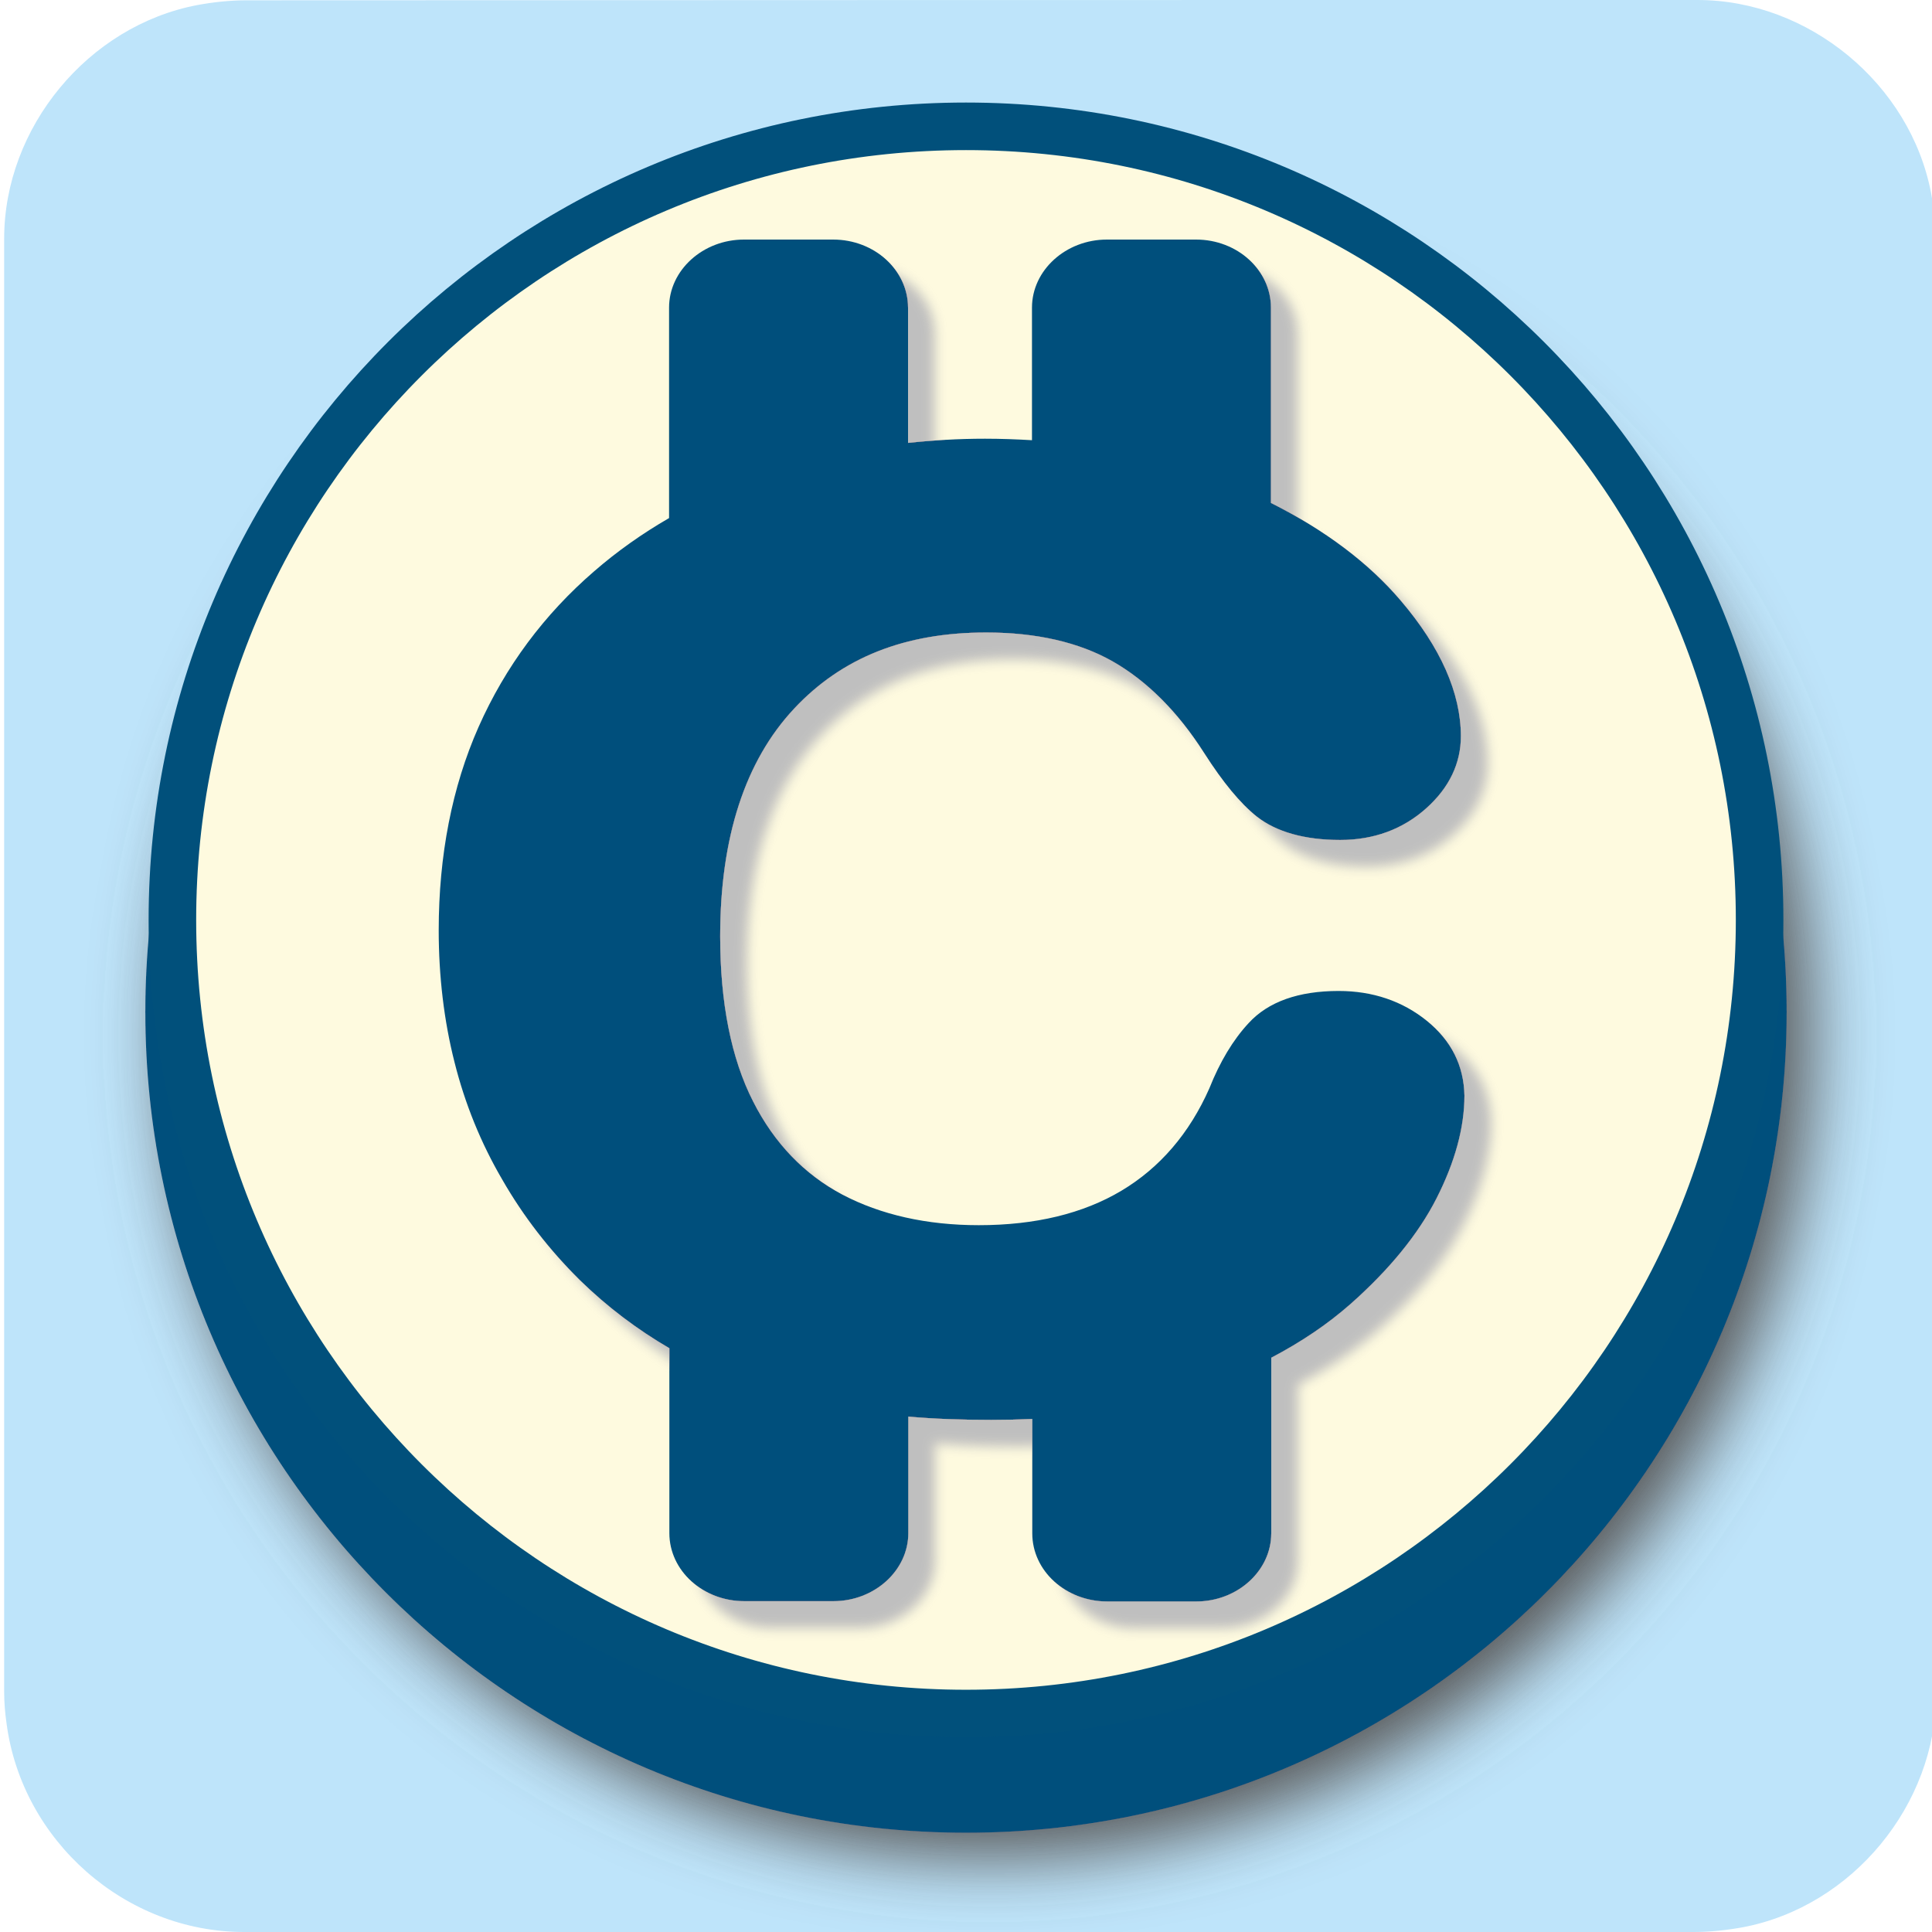
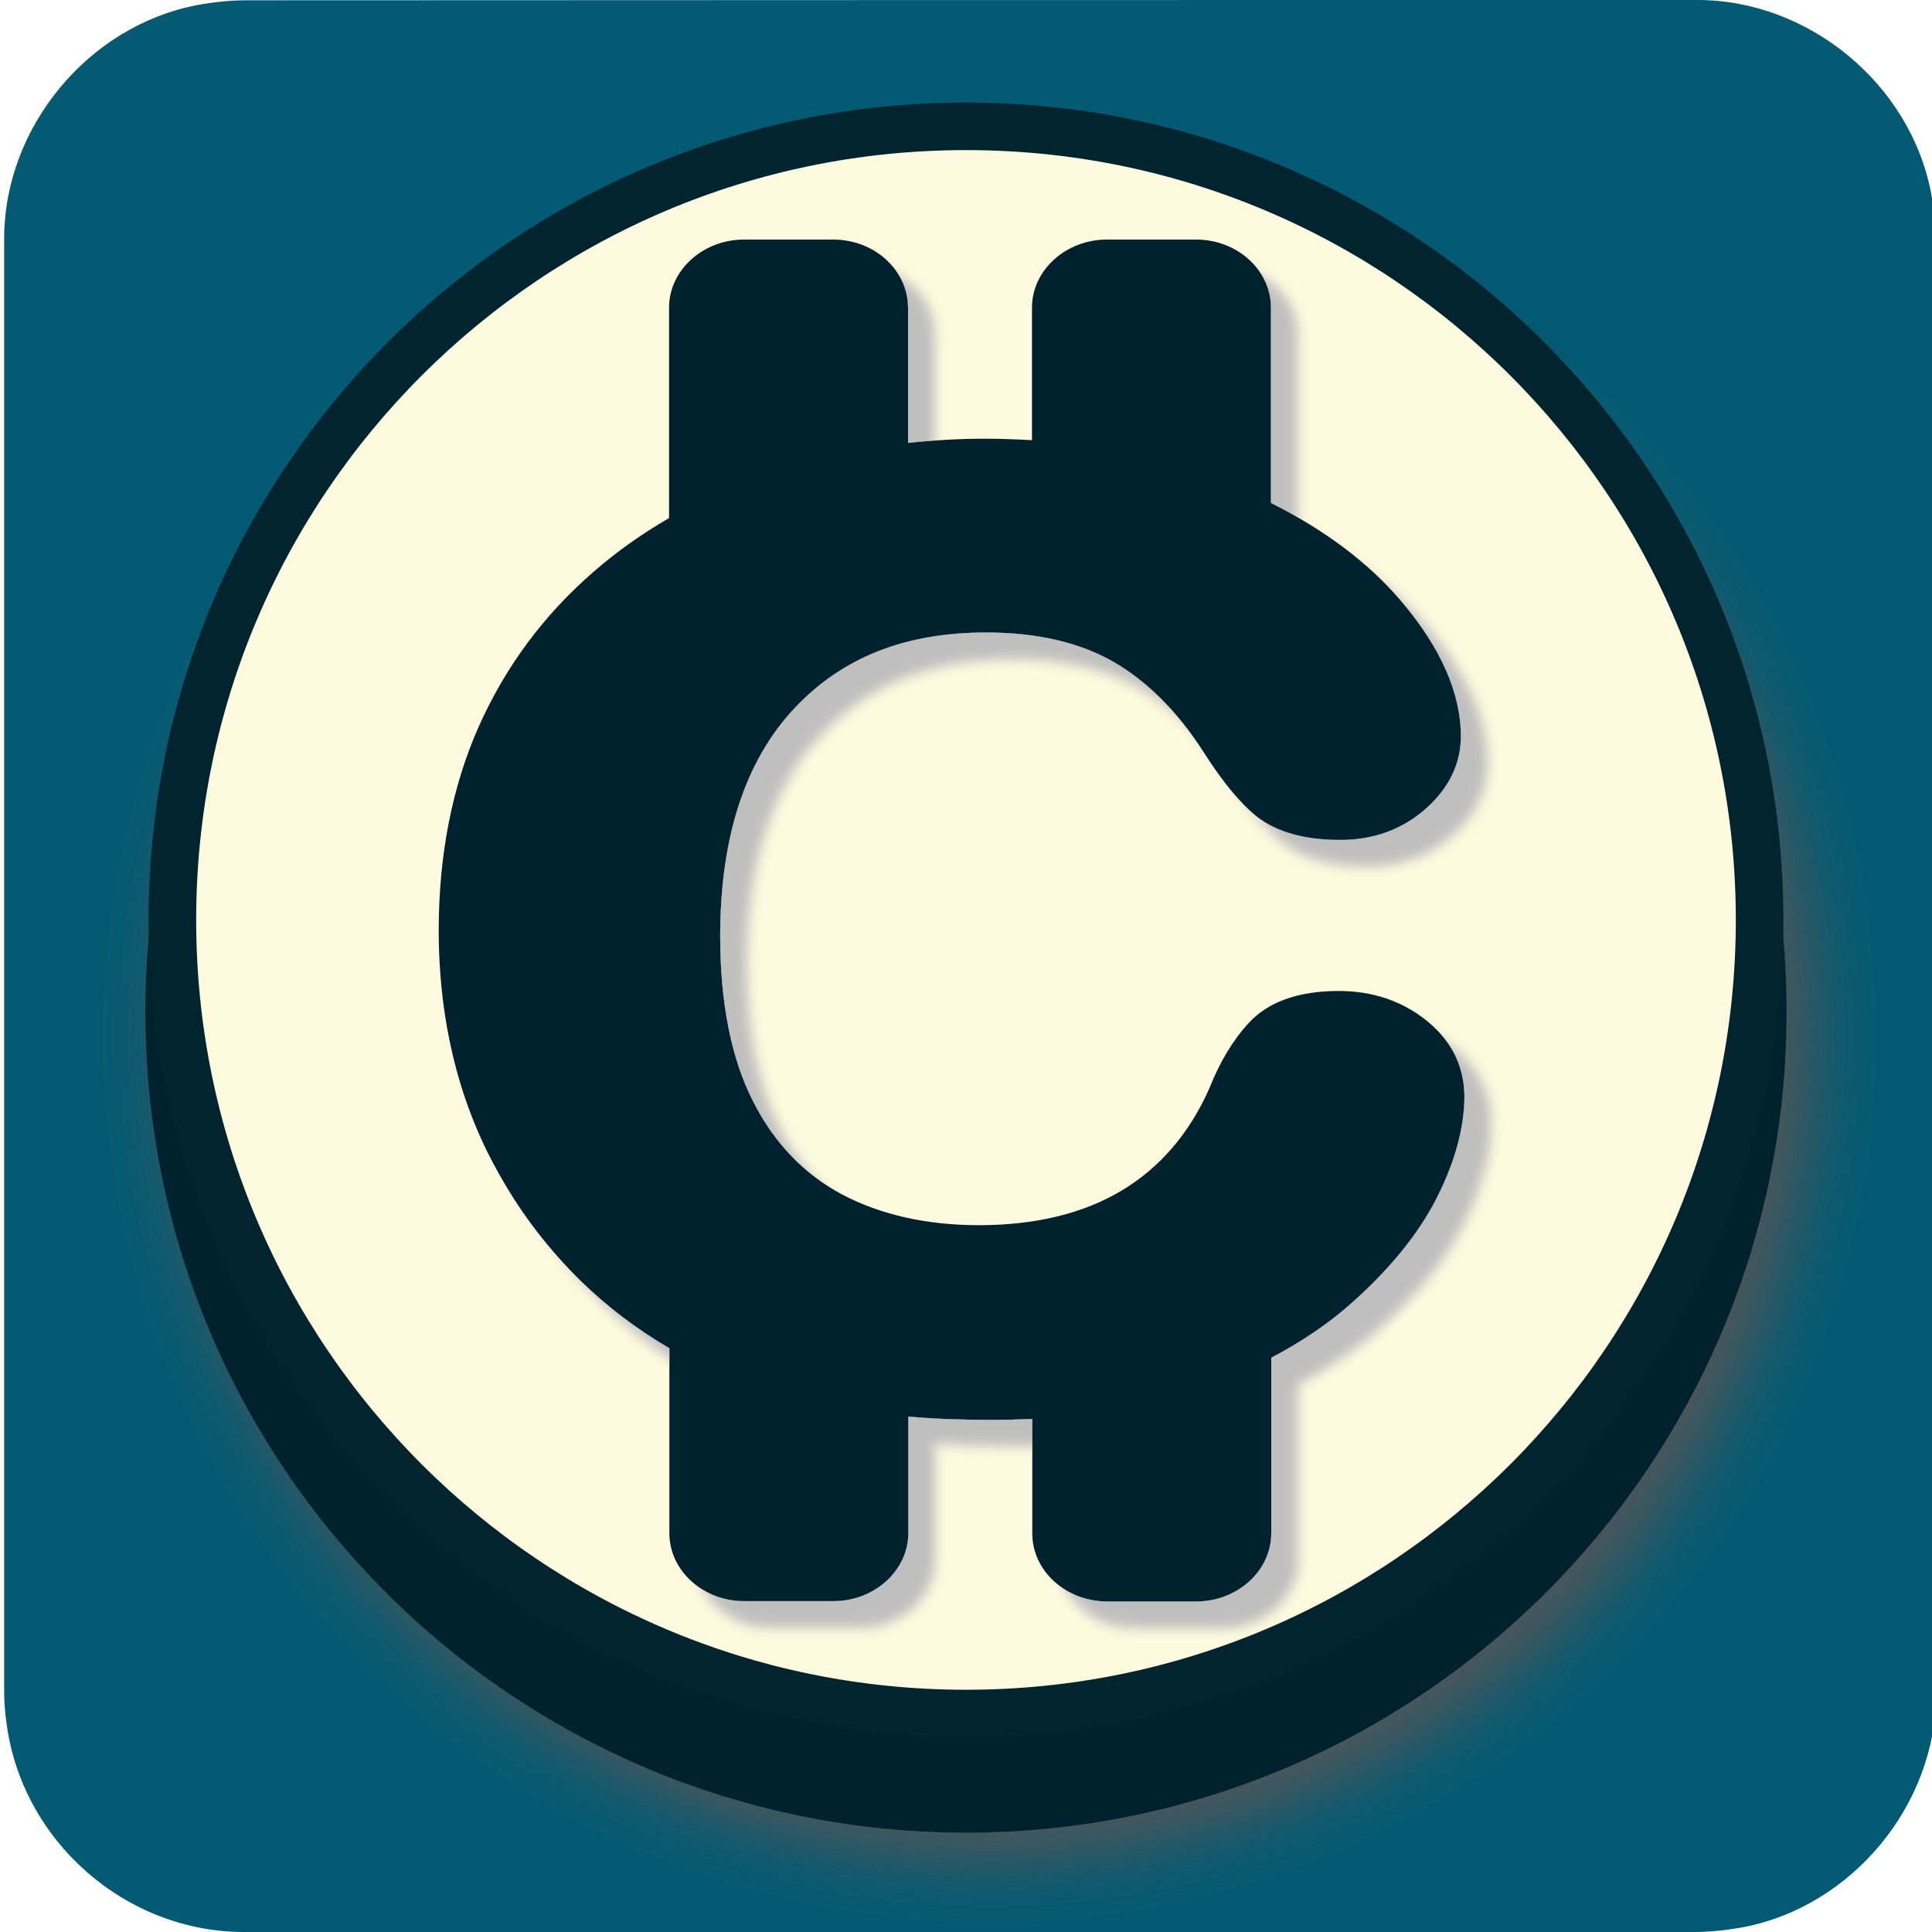
<svg xmlns="http://www.w3.org/2000/svg" viewBox="0 0 650 650" overflow="hidden" preserveAspectRatio="xMidYMid meet" id="eaf-1517f-0">
  <defs>
    <clipPath id="eaf-1517f-1">
      <rect x="0" y="0" width="650" height="650" />
    </clipPath>
    <style>
            #eaf-1517f-0 * {
                animation: 6000ms linear infinite normal both running;
                offset-rotate: 0deg;
            }
            @keyframes eaf-1517f-2 {
                0%,
                100% {
                    transform: translate(325px, 309.5px);
                }
            }
            @keyframes eaf-1517f-3 {
                0% {
                    transform: rotate(0);
                }
                50% {
                    transform: rotate(0);
                }
                99.72%,
                100% {
                    transform: rotate(360deg);
                }
            }
            @keyframes eaf-1517f-4 {
                0%,
                100% {
                    transform: translate(-325px, -309.5px);
                }
            }
            @keyframes eaf-1517f-5 {
                0%,
                100% {
                    transform: none;
                    offset-path: path("m325 329.55l0 0l616.097 0l0 0l-1254.991 0l638.894 0");
                }
            }
            @keyframes eaf-1517f-6 {
                0% {
                    offset-distance: 0%;
                }
                50% {
                    offset-distance: 0%;
                }
                75% {
                    offset-distance: 24.546%;
                }
                75.83% {
                    offset-distance: 24.546%;
                }
                77.78% {
                    offset-distance: 74.546%;
                }
                99.72%,
                100% {
                    offset-distance: 100%;
                }
            }
            @keyframes eaf-1517f-7 {
                0% {
                    transform: scale(1, 1);
                }
                4.72% {
                    transform: scale(1, 1);
                    animation-timing-function: ease-in-out;
                }
                15.55% {
                    transform: scale(0.6646, 0.6646);
                    animation-timing-function: ease-in-out;
                }
                18.33% {
                    transform: scale(0.6588, 0.6588);
                    animation-timing-function: ease-in-out;
                }
                20.28% {
                    transform: scale(0.69, 0.69);
                }
                33.33% {
                    transform: scale(0.69, 0.69);
                    animation-timing-function: ease-in-out;
                }
                38.05% {
                    transform: scale(1.1, 1.1);
                    animation-timing-function: ease-in-out;
                }
                39.72%,
                100% {
                    transform: scale(1, 1);
                }
            }
            @keyframes eaf-1517f-8 {
                0%,
                100% {
                    transform: translate(-325px, -329.55px);
                }
            }
            @keyframes eaf-1517f-9 {
                0% {
                    opacity: 1;
                }
                75% {
                    opacity: 1;
                }
                75.83% {
                    opacity: 0;
                }
                77.78% {
                    opacity: 0;
                }
                78.05%,
                100% {
                    opacity: 1;
                }
            }
        </style>
  </defs>
  <g clip-path="url('#eaf-1517f-1')" style="isolation: isolate;">
    <g>
-       <path fill="#bee4fa" d="m651.4 325.1c0 81.6 0 163.1 0 244.7c0 37.4 -28.2 71.6 -65 78.6c-5.5 1 -11.1 1.6 -16.6 1.6c-162.6 0 -325.2 0 -487.7 0c-39.9 0 -74.7 -30.6 -79.9 -70.2c-0.5 -3.5 -0.8 -7 -0.8 -10.6c0 -163 0 -326 0 -488.9c0 -37.4 28.2 -71.6 65 -78.6c5.4 -1 11.1 -1.6 16.6 -1.6c162.7 -0.1 325.4 -0.1 488.1 -0.1c37.4 0 71.6 28.2 78.6 65c1 5.4 1.6 11.1 1.6 16.6c0.1 81.2 0.1 162.3 0.1 243.5l0 0l0 0z" />
+       <path fill="#045a73" d="m651.4 325.1c0 81.6 0 163.1 0 244.7c0 37.4 -28.2 71.6 -65 78.6c-5.5 1 -11.1 1.6 -16.6 1.6c-162.6 0 -325.2 0 -487.7 0c-39.9 0 -74.7 -30.6 -79.9 -70.2c-0.5 -3.5 -0.8 -7 -0.8 -10.6c0 -163 0 -326 0 -488.9c0 -37.4 28.2 -71.6 65 -78.6c5.4 -1 11.1 -1.6 16.6 -1.6c162.7 -0.1 325.4 -0.1 488.1 -0.1c37.4 0 71.6 28.2 78.6 65c1 5.4 1.6 11.1 1.6 16.6c0.1 81.2 0.1 162.3 0.1 243.5l0 0l0 0z" />
      <g transform="translate(0 0)" style="animation-name: eaf-1517f-5, eaf-1517f-6, eaf-1517f-7, eaf-1517f-8, eaf-1517f-9; animation-composition: replace, add, add, add, replace;">
        <g style="filter: drop-shadow(rgb(85, 85, 85) 8px 8px 12px);">
          <g>
-             <ellipse fill="#01507b" rx="276.1" ry="276.1" transform="translate(325 340.5)" />
+             <ellipse fill="#01242e" rx="276.1" ry="276.1" transform="translate(325 340.5)" />
          </g>
        </g>
        <g style="animation-name: eaf-1517f-2, eaf-1517f-3, eaf-1517f-4; animation-composition: replace, add, add;">
-           <ellipse fill="#fefadf" stroke="#01507b" stroke-width="16" stroke-miterlimit="10" rx="267" ry="267" transform="translate(325 309.5)" />
+           <ellipse fill="#fefadf" stroke="#01242e" stroke-width="16" stroke-miterlimit="10" rx="267" ry="267" transform="translate(325 309.5)" />
          <g style="filter: drop-shadow(rgb(191, 191, 191) 9px 9px 2px);">
-             <path fill="#01507b" d="m480 343.4c-8.2 -6.6 -18.2 -10 -29.6 -10c-13.5 0 -23.7 3.6 -30.3 10.8c-5.3 5.7 -9.7 13.1 -13.2 21.9c-6.7 15.2 -16.7 26.8 -29.6 34.5c-12.9 7.7 -29 11.6 -48 11.6c-17.5 0 -33 -3.5 -45.9 -10.3c-12.8 -6.8 -22.9 -17.3 -30 -31.3c-7.4 -14.5 -11.1 -33.3 -11.1 -55.6c0 -33.2 8.4 -59 24.9 -76.6c16.1 -17.2 37.3 -25.6 64.6 -25.6c16.9 0 31.2 3.3 42.5 9.7c11.6 6.6 22 17 30.8 30.8c6.4 10 12.2 17 17.7 21.4c6.6 5.2 16.1 7.9 28.1 7.9c11.3 0 21.1 -3.6 29 -10.7c7.7 -6.9 11.6 -15.1 11.6 -24.2c0 -14.5 -6.8 -29.9 -20.2 -45.6c-10.7 -12.6 -25.4 -23.7 -43.7 -32.9l0 -65.7c0 -12.6 -11.3 -22.9 -25.2 -22.9l-30 0c-13.8 0 -25.2 10.3 -25.2 22.9l0 44.6c-5.2 -0.3 -10.4 -0.5 -15.8 -0.5c-8.8 0 -17.4 0.5 -25.9 1.4l0 -45.5c0 -12.6 -11.3 -22.9 -25.2 -22.9l-30 0c-13.8 0 -25.2 10.3 -25.2 22.9l0 70.8c-9 5.2 -17.5 11.2 -25.2 17.9c-16.8 14.5 -29.9 32.1 -38.9 52.4c-8.9 20.1 -13.4 43.2 -13.4 68.4c0 15.5 1.8 30.5 5.3 44.3c3.5 14 8.9 27.3 16.1 39.6c7.1 12.4 15.9 23.7 26 33.7l0.1 0.1c9.2 9 19.3 16.6 30.1 22.9l0 62.2c0 12.6 11.3 22.9 25.2 22.9l30 0c13.8 0 25.2 -10.3 25.2 -22.9l0 -39.2c8.9 0.8 18.2 1.1 27.9 1.1c4.7 0 9.3 -0.1 13.8 -0.3l0 38.5c0 12.6 11.3 22.9 25.2 22.9l30 0c13.8 0 25.2 -10.3 25.2 -22.9l0 -59.1c10.1 -5.3 19 -11.3 26.7 -18.1c13 -11.5 22.8 -23.5 28.9 -35.5c6.2 -12.2 9.4 -23.8 9.4 -34.6c-0.2 -10.1 -4.4 -18.5 -12.7 -25.2z" />
+             <path fill="#01242e" d="m480 343.4c-8.2 -6.6 -18.2 -10 -29.6 -10c-13.5 0 -23.7 3.6 -30.3 10.8c-5.3 5.7 -9.7 13.1 -13.2 21.9c-6.7 15.2 -16.7 26.8 -29.6 34.5c-12.9 7.7 -29 11.6 -48 11.6c-17.5 0 -33 -3.5 -45.9 -10.3c-12.8 -6.8 -22.9 -17.3 -30 -31.3c-7.4 -14.5 -11.1 -33.3 -11.1 -55.6c0 -33.2 8.4 -59 24.9 -76.6c16.1 -17.2 37.3 -25.6 64.6 -25.6c16.9 0 31.2 3.3 42.5 9.7c11.6 6.6 22 17 30.8 30.8c6.4 10 12.2 17 17.7 21.4c6.6 5.2 16.1 7.9 28.1 7.9c11.3 0 21.1 -3.6 29 -10.7c7.7 -6.9 11.6 -15.1 11.6 -24.2c0 -14.5 -6.8 -29.9 -20.2 -45.6c-10.7 -12.6 -25.4 -23.7 -43.7 -32.9l0 -65.7c0 -12.6 -11.3 -22.9 -25.2 -22.9l-30 0c-13.8 0 -25.2 10.3 -25.2 22.9l0 44.6c-5.2 -0.3 -10.4 -0.5 -15.8 -0.5c-8.8 0 -17.4 0.5 -25.9 1.4l0 -45.5c0 -12.6 -11.3 -22.9 -25.2 -22.9l-30 0c-13.8 0 -25.2 10.3 -25.2 22.9l0 70.8c-9 5.2 -17.5 11.2 -25.2 17.9c-16.8 14.5 -29.9 32.1 -38.9 52.4c-8.9 20.1 -13.4 43.2 -13.4 68.4c0 15.5 1.8 30.5 5.3 44.3c3.5 14 8.9 27.3 16.1 39.6c7.1 12.4 15.9 23.7 26 33.7l0.1 0.1c9.2 9 19.3 16.6 30.1 22.9l0 62.2c0 12.6 11.3 22.9 25.2 22.9l30 0c13.8 0 25.2 -10.3 25.2 -22.9l0 -39.2c8.9 0.8 18.2 1.1 27.9 1.1c4.7 0 9.3 -0.1 13.8 -0.3l0 38.5c0 12.6 11.3 22.9 25.2 22.9l30 0c13.8 0 25.2 -10.3 25.2 -22.9l0 -59.1c10.1 -5.3 19 -11.3 26.7 -18.1c13 -11.5 22.8 -23.5 28.9 -35.5c6.2 -12.2 9.4 -23.8 9.4 -34.6c-0.2 -10.1 -4.4 -18.5 -12.7 -25.2z" />
          </g>
        </g>
      </g>
    </g>
  </g>
</svg>
